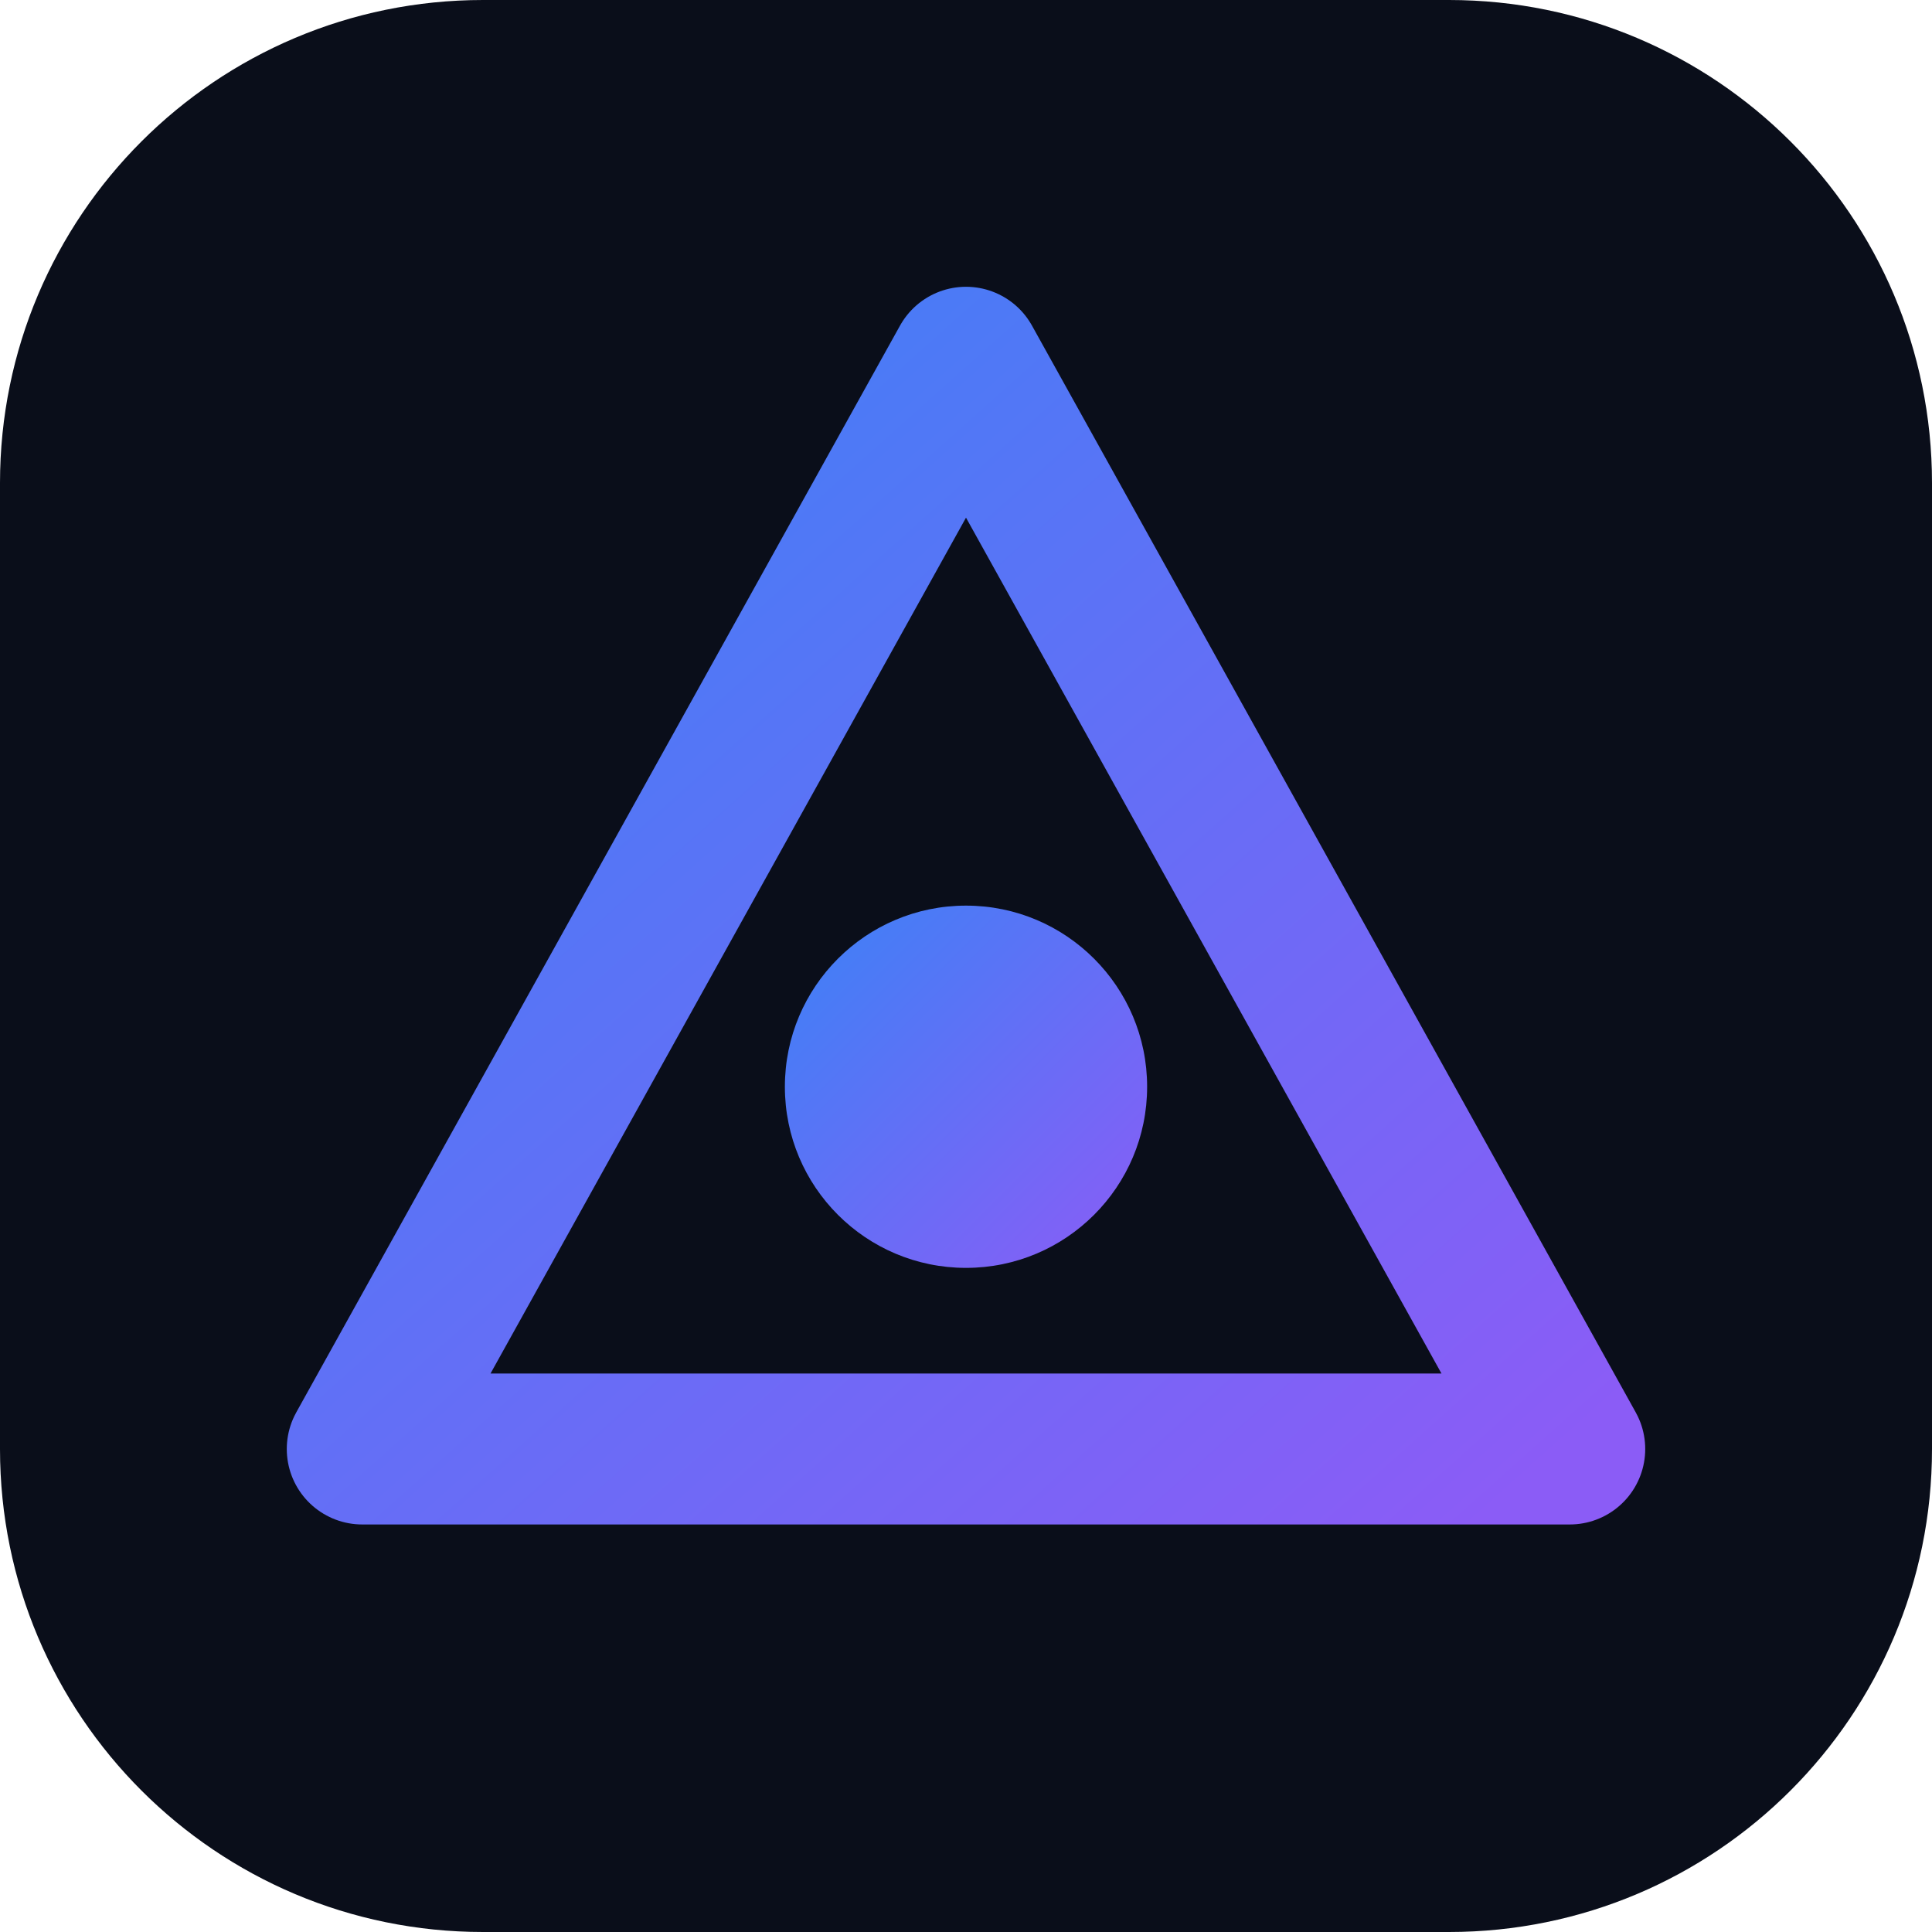
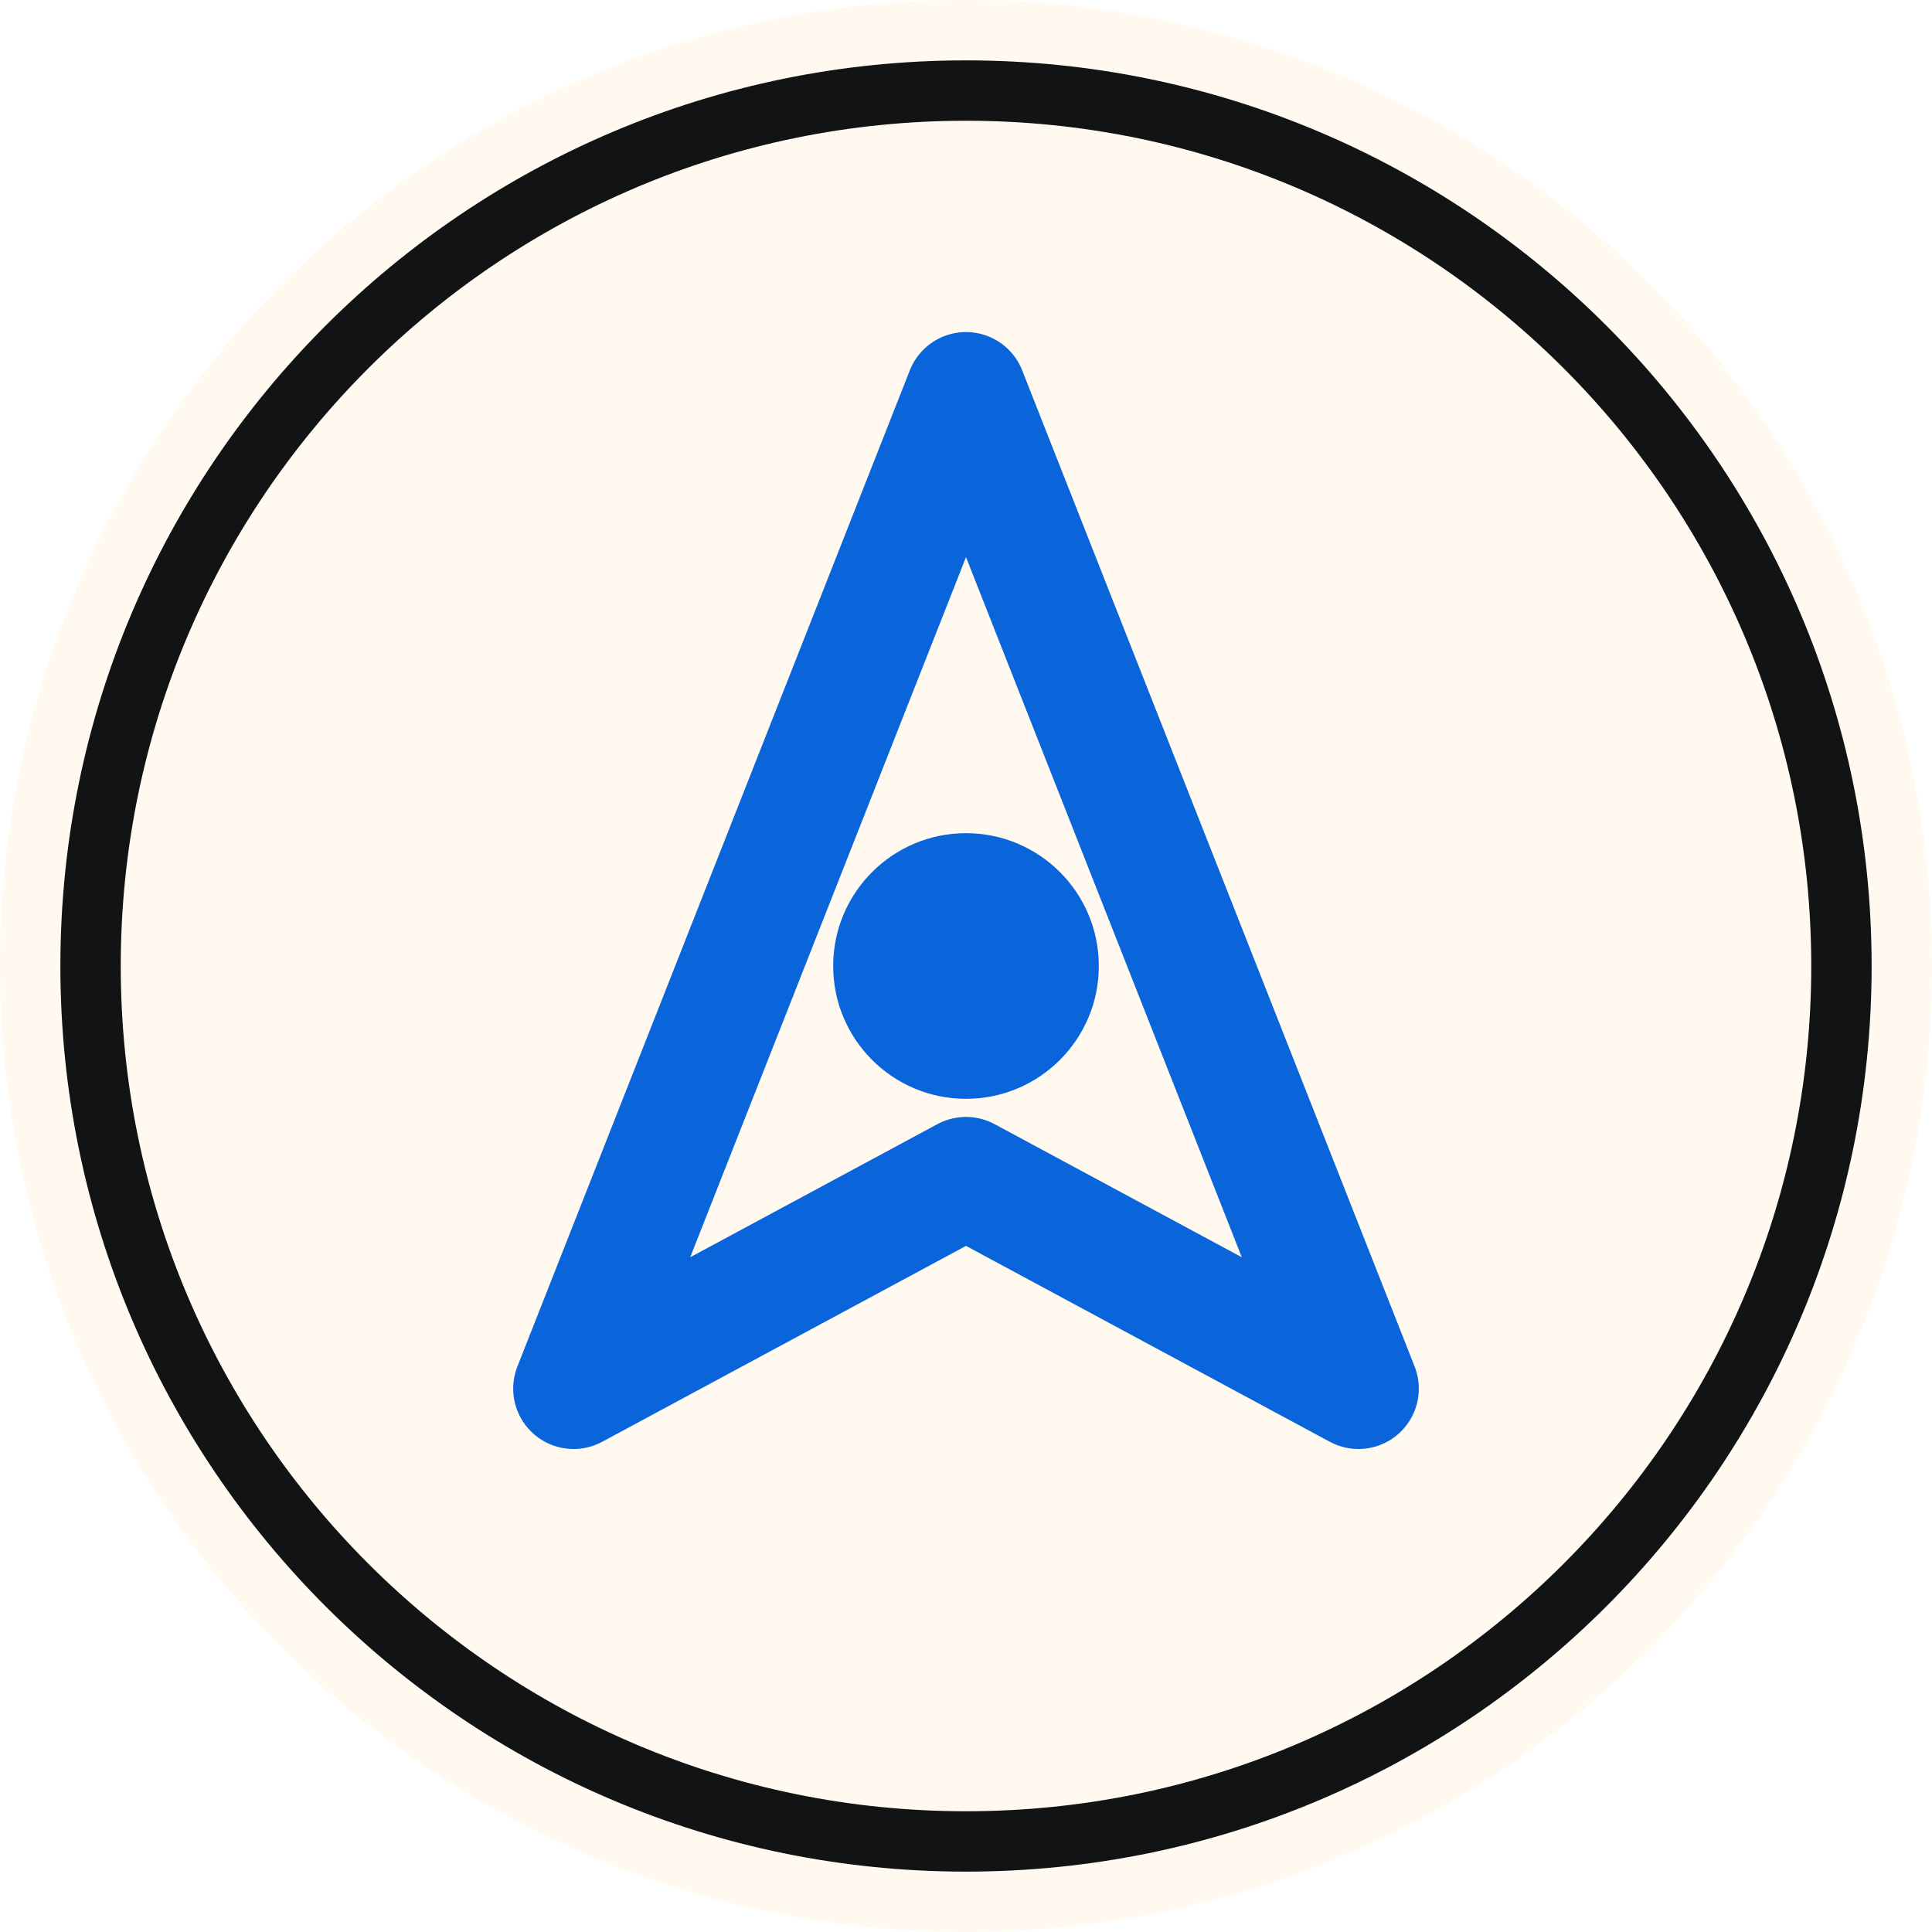
<svg xmlns="http://www.w3.org/2000/svg" viewBox="0 0 32 32">
-   <defs>
-     <linearGradient id="g" x1="0" y1="0" x2="1" y2="1">
-       <stop offset="0%" stop-color="#3b82f6" />
-       <stop offset="100%" stop-color="#8b5cf6" />
-     </linearGradient>
-   </defs>
-   <rect width="32" height="32" rx="8" fill="#0a0e1a" />
-   <path d="M16 6 L26 24 H6 Z" fill="none" stroke="url(#g)" stroke-width="2.5" stroke-linejoin="round" />
-   <circle cx="16" cy="18" r="3" fill="url(#g)" />
+   <rect width="32" height="32" rx="16" fill="#fff9f0" />
+   <circle cx="16" cy="16" r="14.5" fill="none" stroke="#111315" />
+   <path d="M16 6.5 22.5 23 16 19.5 9.5 23Z" fill="none" stroke="#0a65db" stroke-width="2" stroke-linejoin="round" />
+   <circle cx="16" cy="16" r="2.2" fill="#0a65db" />
</svg>
